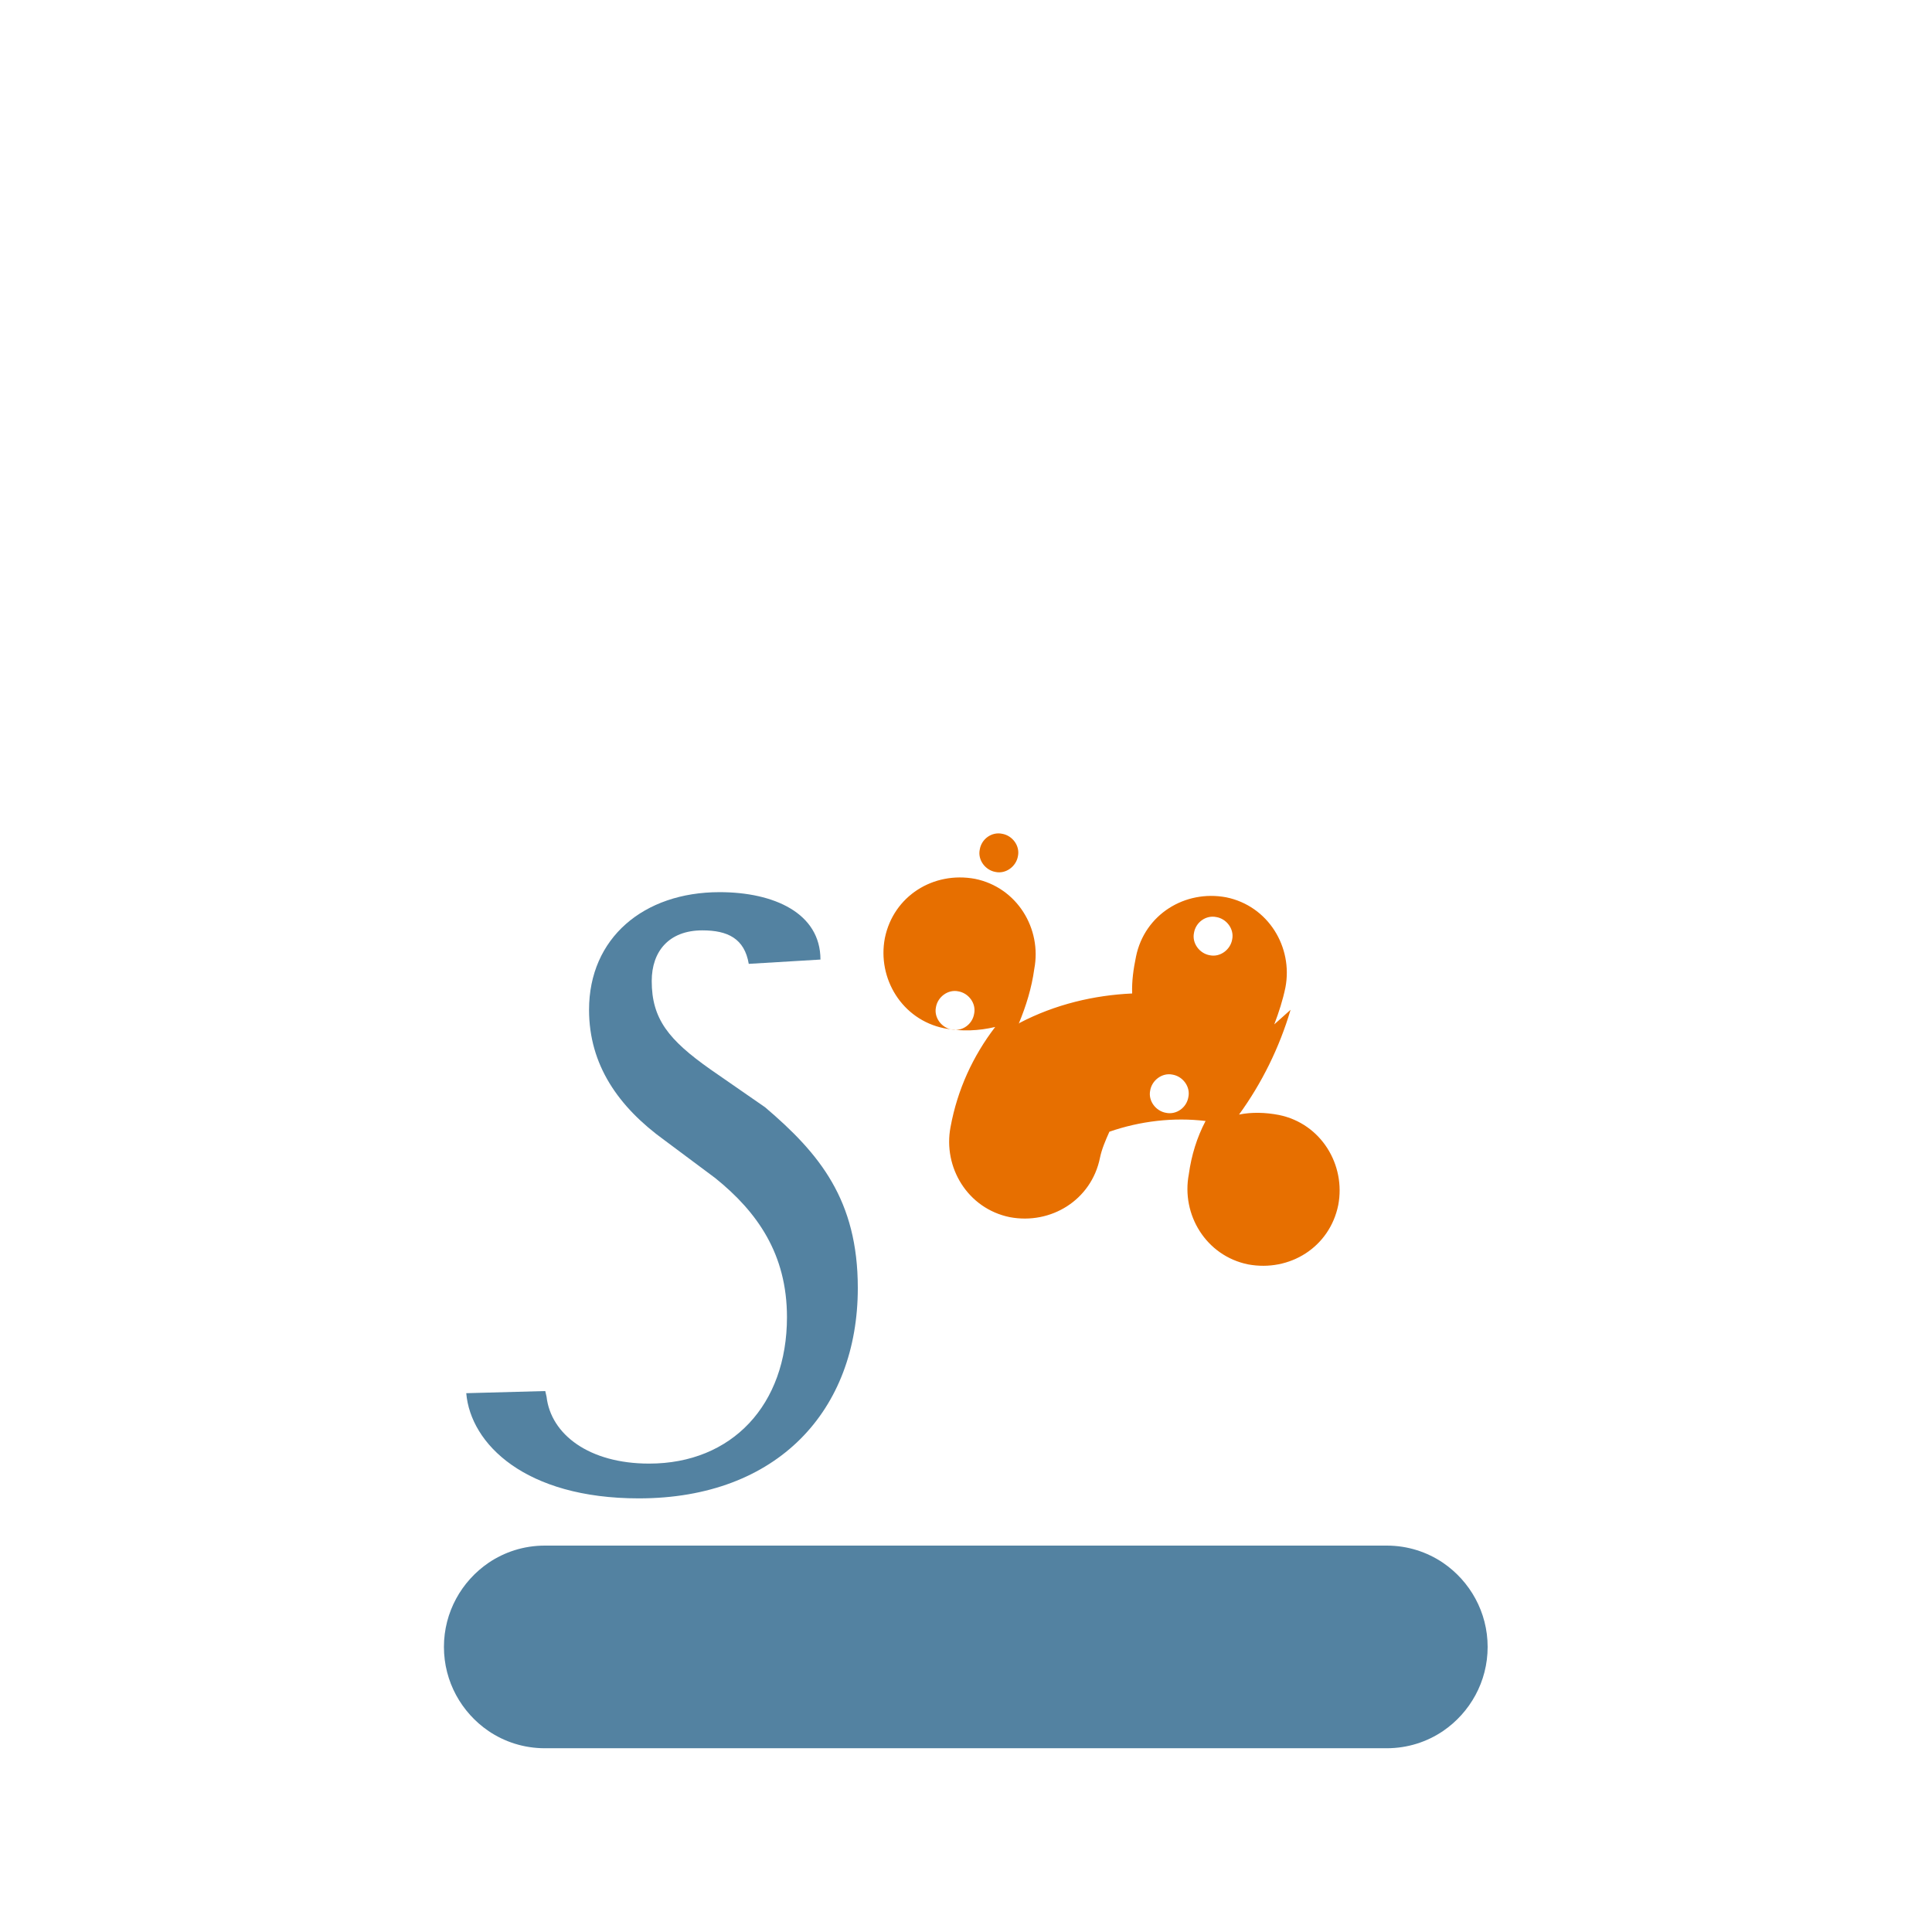
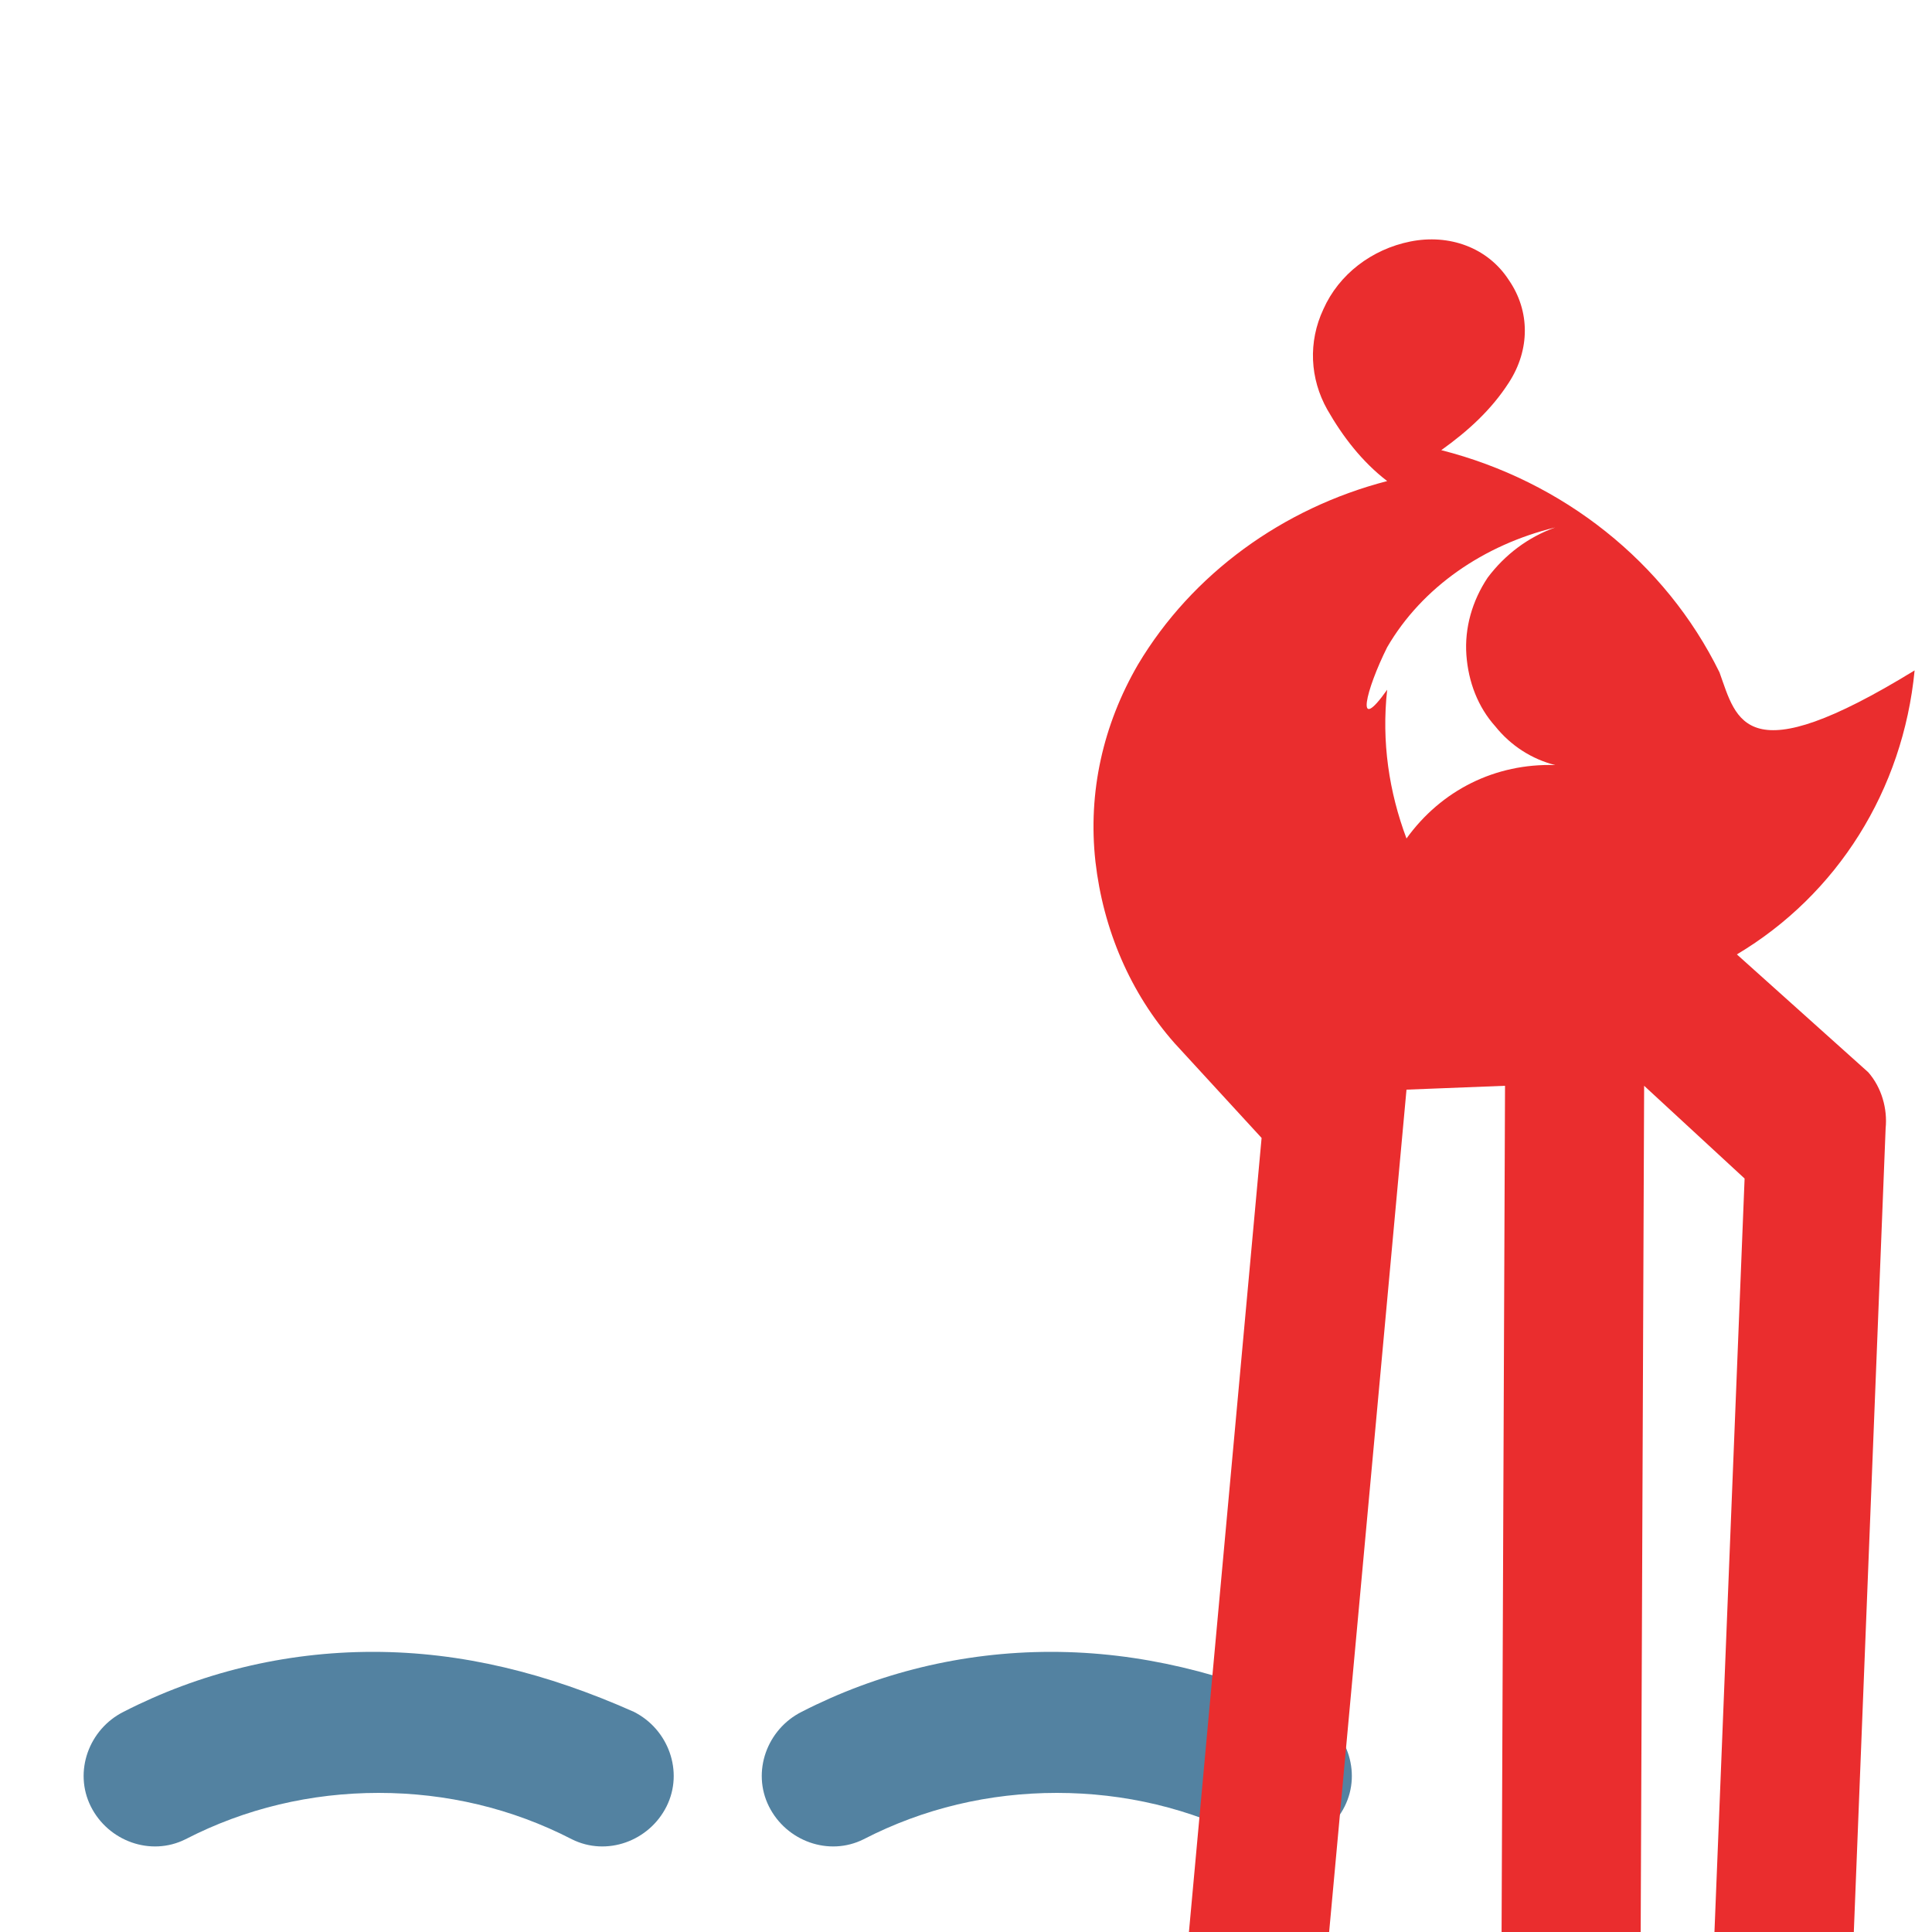
- <svg xmlns="http://www.w3.org/2000/svg" viewBox="0 0 450 450" xml:space="preserve">
-   <path fill="#5382a1" d="M127.3 325.3c1 8.8 9.9 15.6 23.9 15.6 19.3 0 32.1-13.7 32.1-34.1 0-14.7-6.9-24.5-16.7-32.4l-11.8-8.8c-10.8-7.8-17.6-17.6-17.6-30.4 0-16.7 12.7-27.4 30.4-27.4 12.7 0 23.5 4.9 23.5 15.7l-16.7 1c-1-5.9-4.9-7.8-10.8-7.8-7.8 0-11.8 4.9-11.8 11.8 0 8.8 3.9 13.7 13.7 20.6l12.7 8.8c12.7 10.8 21.6 21.6 21.6 42.1 0 28.4-18.6 49-51 49-26.5 0-39.2-12.7-40.2-24.5l18.4-.5z" />
-   <path fill="#e76f00" d="M296.8 238.6c1.1-2.9 2-5.7 2.6-8.6 1.8-9.4-4-19-13.8-21-9.6-1.8-19 4-21 13.8-.6 2.9-1 5.7-.9 8.6-8.8.4-17.9 2.5-26.3 6.9 0 0 0 .1-.1.1 1.7-4.1 3-8.3 3.6-12.7 1.8-9.4-4-19-13.8-21-9.7-1.8-19 4-21 13.8-1.8 9.4 4 19 13.8 21 4.1.8 8.1.6 11.9-.3-5.2 6.8-8.8 14.6-10.4 23.3-1.8 9.4 4 19 13.8 21 9.6 1.8 19-4 21-13.8.4-2 1.3-4.1 2.2-6.1 7.2-2.5 15-3.4 22.4-2.5-2 3.8-3.3 8-3.9 12.4-1.8 9.4 4 19 13.8 21 9.7 1.8 19-4 21-13.8 1.8-9.4-4-19-13.8-21-3.1-.6-6.3-.7-9.3-.1 5.3-7.3 9.4-15.6 12-24.4zm-75.1 1.2c-2.4-.4-4.2-2.8-3.7-5.2.4-2.4 2.8-4.2 5.2-3.7 2.4.4 4.2 2.8 3.7 5.2-.4 2.5-2.8 4.2-5.2 3.7zm49.9 19.4c-2.4-.4-4.2-2.8-3.7-5.2.4-2.4 2.8-4.2 5.2-3.7 2.4.4 4.2 2.8 3.7 5.2-.4 2.5-2.8 4.2-5.2 3.7zm11.7-45.6c2.4.4 4.2 2.8 3.7 5.2-.4 2.4-2.8 4.2-5.2 3.7-2.4-.4-4.2-2.8-3.7-5.2.4-2.5 2.8-4.2 5.2-3.7zm-49.9-19.4c2.4.4 4.2 2.8 3.7 5.2-.4 2.4-2.8 4.2-5.2 3.7-2.4-.4-4.2-2.8-3.7-5.2.4-2.5 2.8-4.2 5.2-3.7z" />
-   <path fill="#5382a1" d="M336.1 364c-3.7-2.5-8.2-4-13.1-4H126.9c-4.9 0-9.4 1.5-13.1 4-6.3 4.3-10.4 11.5-10.4 19.6s4.1 15.3 10.4 19.6c3.7 2.5 8.2 4 13.1 4H323c4.9 0 9.4-1.5 13.1-4 6.3-4.3 10.4-11.5 10.4-19.6s-4.1-15.3-10.4-19.6z" />
+ <svg xmlns="http://www.w3.org/2000/svg" viewBox="0 0 100 100">
+   <path fill="#5382A1" d="M54.4,85.5c-4.6,0-9,1.1-12.9,3.1c-1.8,0.9-2.6,3.1-1.7,4.9c0.9,1.8,3.1,2.6,4.9,1.7c3.1-1.6,6.5-2.4,10-2.4c3.5,0,6.9,0.8,10,2.4c1.8,0.9,4,0.1,4.9-1.7c0.9-1.8,0.1-4-1.7-4.9C63.4,86.6,59,85.5,54.4,85.5z" />
+   <path fill="#5382A1" d="M19.3,85.5c-4.6,0-9,1.1-12.9,3.1C4.6,89.5,3.8,91.7,4.7,93.5c0.9,1.8,3.1,2.6,4.9,1.7c3.1-1.6,6.5-2.4,10-2.4c3.5,0,6.9,0.8,10,2.4c1.8,0.9,4,0.1,4.9-1.7c0.9-1.8,0.1-4-1.7-4.9C28.3,86.6,23.9,85.5,19.3,85.5z" />
+   <path fill="#EA2D2E" d="M89,34.8c-2.8-5.7-8.1-9.9-14.4-11.5c1.4-1,2.6-2.1,3.5-3.5c1.1-1.7,1.1-3.7,0-5.3c-1.1-1.7-3.1-2.4-5.1-2c-2,0.4-3.7,1.7-4.5,3.5c-0.8,1.7-0.7,3.6,0.2,5.2c0.8,1.4,1.8,2.7,3.1,3.7c-5.4,1.4-10.1,4.8-12.9,9.5c-1.8,3.1-2.6,6.6-2.2,10.2c0.4,3.5,1.8,6.8,4.1,9.4l4.5,4.9l-4.2,45.9c-0.2,2,1.3,3.7,3.3,3.9c2,0.2,3.7-1.3,3.9-3.3l4.5-49l5.1-0.2l-0.2,49.1c0,2,1.6,3.6,3.6,3.6c2,0,3.6-1.6,3.6-3.6l0.2-49.1l5.2,4.8l-1.8,45c-0.1,2,1.4,3.7,3.4,3.8c2,0.1,3.7-1.4,3.8-3.4l1.9-48c0.1-1-0.2-2.1-0.9-2.9l-6.8-6.1c5.2-3.1,8.6-8.5,9.2-14.7C90.3,40.1,89.9,37.3,89,34.8z M71.8,33.5c1.8-3.1,5-5.3,8.7-6.2c-1.4,0.5-2.6,1.4-3.5,2.6c-0.8,1.2-1.2,2.6-1.1,4c0.1,1.4,0.6,2.7,1.5,3.7c0.8,1,1.9,1.7,3.1,2c-3.1-0.1-5.9,1.3-7.7,3.8c-0.9-2.4-1.3-5-1-7.7C70.1,38.1,70.7,35.7,71.8,33.5L71.8,33.5z" />
</svg>
